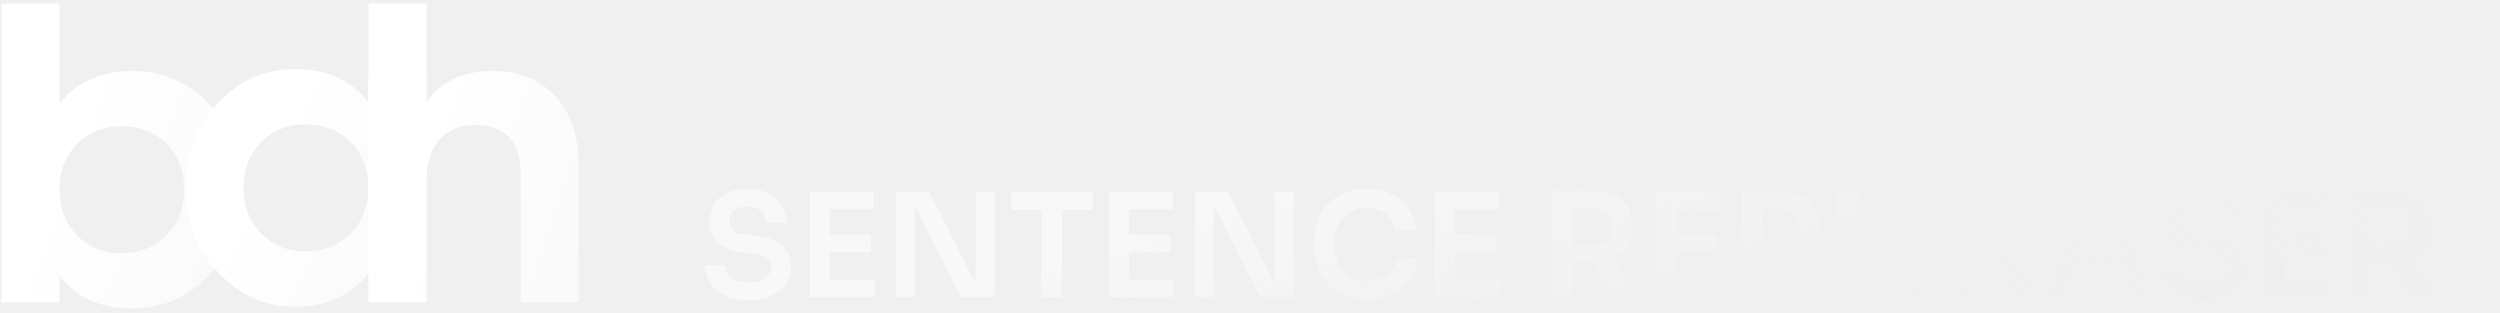
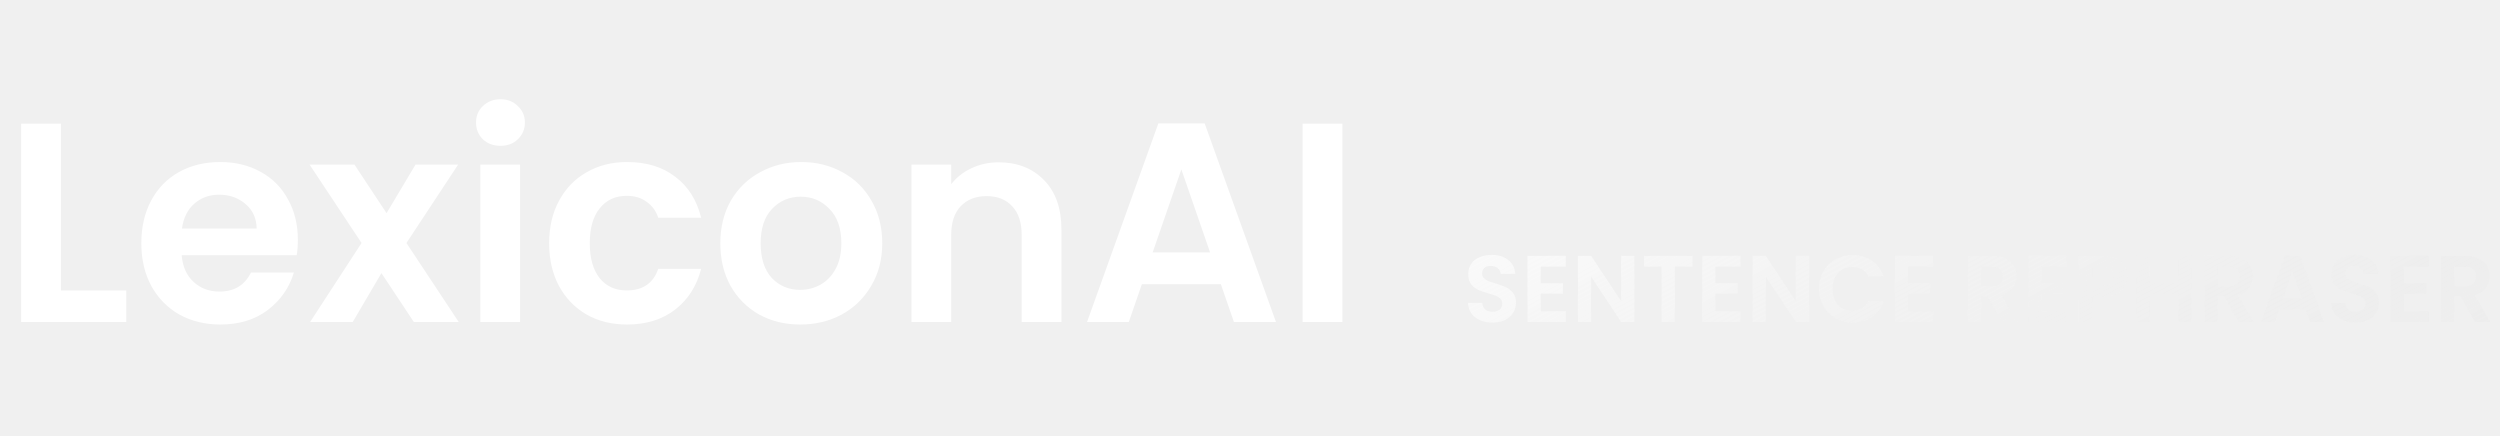
- <svg xmlns="http://www.w3.org/2000/svg" width="208" height="26" viewBox="0 0 208 26" fill="none">
-   <g clip-path="url(#clip0_654_10451)">
-     <path d="M11.017 5.903C8.395 5.903 6.373 6.801 4.95 8.636V0.299H0.119V25.152H4.95V22.943C6.373 24.778 8.395 25.677 11.017 25.677C13.526 25.677 15.698 24.703 17.496 22.793C19.256 20.883 20.155 18.561 20.155 15.79C20.155 13.018 19.256 10.659 17.496 8.749C15.698 6.839 13.526 5.903 11.017 5.903ZM6.41 19.572C5.437 18.598 4.95 17.325 4.95 15.79C4.95 14.254 5.437 12.981 6.41 11.97C7.384 10.996 8.62 10.509 10.118 10.509C11.616 10.509 12.852 10.996 13.863 11.97C14.837 12.981 15.324 14.254 15.324 15.79C15.324 17.325 14.837 18.598 13.863 19.572C12.852 20.583 11.616 21.07 10.118 21.07C8.62 21.07 7.384 20.583 6.41 19.572Z" fill="url(#paint0_linear_654_10451)" />
-     <path d="M30.645 8.48C29.184 6.645 27.162 5.746 24.54 5.746C22.031 5.746 19.896 6.682 18.136 8.592C16.338 10.502 15.44 12.862 15.44 15.633C15.44 18.404 16.338 20.727 18.136 22.637C19.896 24.546 22.031 25.52 24.54 25.52C27.162 25.52 29.184 24.621 30.645 22.786V24.996H35.476V6.27H30.645V8.48ZM21.731 19.416C20.757 18.442 20.271 17.169 20.271 15.633C20.271 14.098 20.757 12.824 21.731 11.813C22.705 10.839 23.941 10.352 25.439 10.352C26.937 10.352 28.173 10.839 29.184 11.813C30.157 12.824 30.645 14.098 30.645 15.633C30.645 17.169 30.157 18.442 29.184 19.416C28.173 20.427 26.937 20.914 25.439 20.914C23.941 20.914 22.705 20.427 21.731 19.416Z" fill="url(#paint1_linear_654_10451)" />
-     <path d="M41.075 5.903C38.528 5.903 36.655 6.764 35.494 8.524V0.299H30.663V25.152H35.494V15.041C35.494 13.505 35.869 12.344 36.618 11.558C37.367 10.771 38.378 10.397 39.614 10.397C40.737 10.397 41.636 10.734 42.31 11.37C42.984 12.044 43.322 13.018 43.322 14.254V25.152H48.153V13.655C48.153 11.221 47.478 9.348 46.168 7.962C44.819 6.577 43.134 5.903 41.075 5.903Z" fill="url(#paint2_linear_654_10451)" />
-   </g>
-   <path opacity="0.5" d="M62.283 24.958C61.507 24.958 60.851 24.834 60.315 24.586C59.787 24.338 59.383 23.998 59.103 23.566C58.823 23.126 58.683 22.63 58.683 22.078H60.351C60.351 22.31 60.415 22.538 60.543 22.762C60.671 22.978 60.875 23.154 61.155 23.29C61.443 23.426 61.819 23.494 62.283 23.494C62.699 23.494 63.047 23.434 63.327 23.314C63.607 23.194 63.815 23.038 63.951 22.846C64.087 22.646 64.155 22.422 64.155 22.174C64.155 21.862 64.023 21.614 63.759 21.43C63.495 21.238 63.087 21.118 62.535 21.07L61.767 21.01C60.927 20.938 60.255 20.678 59.751 20.23C59.255 19.774 59.007 19.174 59.007 18.43C59.007 17.87 59.139 17.39 59.403 16.99C59.667 16.582 60.035 16.27 60.507 16.054C60.987 15.83 61.547 15.718 62.187 15.718C62.851 15.718 63.423 15.834 63.903 16.066C64.383 16.298 64.755 16.626 65.019 17.05C65.283 17.466 65.415 17.958 65.415 18.526H63.747C63.747 18.286 63.687 18.066 63.567 17.866C63.455 17.658 63.283 17.494 63.051 17.374C62.827 17.246 62.539 17.182 62.187 17.182C61.851 17.182 61.571 17.238 61.347 17.35C61.123 17.462 60.955 17.614 60.843 17.806C60.731 17.998 60.675 18.206 60.675 18.43C60.675 18.702 60.775 18.942 60.975 19.15C61.175 19.35 61.491 19.466 61.923 19.498L62.691 19.57C63.315 19.618 63.863 19.75 64.335 19.966C64.807 20.182 65.171 20.474 65.427 20.842C65.691 21.21 65.823 21.654 65.823 22.174C65.823 22.726 65.679 23.214 65.391 23.638C65.103 24.054 64.691 24.378 64.155 24.61C63.627 24.842 63.003 24.958 62.283 24.958ZM67.381 24.73V15.97H69.049V24.73H67.381ZM68.809 24.73V23.29H72.781V24.73H68.809ZM68.809 20.998V19.558H72.469V20.998H68.809ZM68.809 17.41V15.97H72.685V17.41H68.809ZM74.529 24.73V15.97H77.325L81.009 23.314H81.405L81.165 23.53V15.97H82.773V24.73H79.965L76.281 17.386H75.873L76.113 17.17V24.73H74.529ZM86.663 24.73V17.23H88.368V24.73H86.663ZM84.132 17.47V15.97H90.9V17.47H84.132ZM92.26 24.73V15.97H93.928V24.73H92.26ZM93.688 24.73V23.29H97.66V24.73H93.688ZM93.688 20.998V19.558H97.348V20.998H93.688ZM93.688 17.41V15.97H97.564V17.41H93.688ZM99.408 24.73V15.97H102.204L105.888 23.314H106.284L106.044 23.53V15.97H107.652V24.73H104.844L101.16 17.386H100.752L100.992 17.17V24.73H99.408ZM113.762 24.958C112.97 24.958 112.29 24.818 111.722 24.538C111.154 24.258 110.69 23.894 110.33 23.446C109.978 22.998 109.718 22.51 109.55 21.982C109.382 21.454 109.298 20.946 109.298 20.458V20.194C109.298 19.65 109.382 19.114 109.55 18.586C109.726 18.058 109.994 17.578 110.354 17.146C110.714 16.714 111.17 16.37 111.722 16.114C112.282 15.85 112.942 15.718 113.702 15.718C114.494 15.718 115.182 15.862 115.766 16.15C116.358 16.43 116.83 16.83 117.182 17.35C117.534 17.862 117.746 18.462 117.818 19.15H116.102C116.038 18.75 115.894 18.414 115.67 18.142C115.454 17.862 115.178 17.654 114.842 17.518C114.506 17.374 114.126 17.302 113.702 17.302C113.27 17.302 112.886 17.378 112.55 17.53C112.214 17.674 111.934 17.882 111.71 18.154C111.486 18.426 111.314 18.746 111.194 19.114C111.082 19.482 111.026 19.89 111.026 20.338C111.026 20.77 111.082 21.17 111.194 21.538C111.314 21.906 111.49 22.23 111.722 22.51C111.954 22.782 112.238 22.994 112.574 23.146C112.918 23.298 113.314 23.374 113.762 23.374C114.418 23.374 114.97 23.214 115.418 22.894C115.874 22.566 116.15 22.11 116.246 21.526H117.962C117.882 22.15 117.67 22.722 117.326 23.242C116.982 23.762 116.51 24.178 115.91 24.49C115.31 24.802 114.594 24.958 113.762 24.958ZM119.4 24.73V15.97H121.068V24.73H119.4ZM120.828 24.73V23.29H124.8V24.73H120.828ZM120.828 20.998V19.558H124.488V20.998H120.828ZM120.828 17.41V15.97H124.704V17.41H120.828ZM129.139 24.73V15.91H130.843V24.73H129.139ZM134.491 24.73L131.803 20.914H133.711L136.483 24.73H134.491ZM130.339 21.802V20.422H132.571C132.883 20.422 133.151 20.358 133.375 20.23C133.607 20.102 133.787 19.922 133.915 19.69C134.043 19.458 134.107 19.194 134.107 18.898C134.107 18.594 134.043 18.326 133.915 18.094C133.787 17.862 133.607 17.682 133.375 17.554C133.151 17.426 132.883 17.362 132.571 17.362H130.339V15.91H132.391C133.095 15.91 133.703 16.014 134.215 16.222C134.735 16.43 135.135 16.746 135.415 17.17C135.695 17.594 135.835 18.126 135.835 18.766V18.958C135.835 19.606 135.691 20.138 135.403 20.554C135.123 20.97 134.727 21.282 134.215 21.49C133.703 21.698 133.095 21.802 132.391 21.802H130.339ZM137.775 24.73V15.97H139.443V24.73H137.775ZM139.203 24.73V23.29H143.175V24.73H139.203ZM139.203 20.998V19.558H142.863V20.998H139.203ZM139.203 17.41V15.97H143.079V17.41H139.203ZM146.388 22.042V20.566H148.092C148.436 20.566 148.724 20.498 148.956 20.362C149.196 20.226 149.376 20.038 149.496 19.798C149.624 19.558 149.688 19.282 149.688 18.97C149.688 18.658 149.624 18.382 149.496 18.142C149.376 17.902 149.196 17.718 148.956 17.59C148.724 17.454 148.436 17.386 148.092 17.386H146.388V15.91H147.948C148.684 15.91 149.308 16.03 149.82 16.27C150.34 16.51 150.736 16.854 151.008 17.302C151.28 17.742 151.416 18.266 151.416 18.874V19.066C151.416 19.674 151.28 20.202 151.008 20.65C150.736 21.09 150.34 21.434 149.82 21.682C149.308 21.922 148.684 22.042 147.948 22.042H146.388ZM144.924 24.73V15.91H146.628V24.73H144.924ZM158.57 24.73V15.97H160.274V24.73H158.57ZM152.822 24.73V15.97H154.526V24.73H152.822ZM154.214 21.094V19.594H158.882V21.094H154.214ZM162.432 24.73V15.91H164.136V24.73H162.432ZM167.784 24.73L165.096 20.914H167.004L169.776 24.73H167.784ZM163.632 21.802V20.422H165.864C166.176 20.422 166.444 20.358 166.668 20.23C166.9 20.102 167.08 19.922 167.208 19.69C167.336 19.458 167.4 19.194 167.4 18.898C167.4 18.594 167.336 18.326 167.208 18.094C167.08 17.862 166.9 17.682 166.668 17.554C166.444 17.426 166.176 17.362 165.864 17.362H163.632V15.91H165.684C166.388 15.91 166.996 16.014 167.508 16.222C168.028 16.43 168.428 16.746 168.708 17.17C168.988 17.594 169.128 18.126 169.128 18.766V18.958C169.128 19.606 168.984 20.138 168.696 20.554C168.416 20.97 168.02 21.282 167.508 21.49C166.996 21.698 166.388 21.802 165.684 21.802H163.632ZM170.204 24.73L173.192 15.97H175.976L179.048 24.73H177.296L174.692 17.134L175.304 17.398H173.804L174.428 17.134L171.908 24.73H170.204ZM172.292 22.402L172.832 20.962H176.384L176.912 22.402H172.292ZM183.279 24.958C182.503 24.958 181.847 24.834 181.311 24.586C180.783 24.338 180.379 23.998 180.099 23.566C179.819 23.126 179.679 22.63 179.679 22.078H181.347C181.347 22.31 181.411 22.538 181.539 22.762C181.667 22.978 181.871 23.154 182.151 23.29C182.439 23.426 182.815 23.494 183.279 23.494C183.695 23.494 184.043 23.434 184.323 23.314C184.603 23.194 184.811 23.038 184.947 22.846C185.083 22.646 185.151 22.422 185.151 22.174C185.151 21.862 185.019 21.614 184.755 21.43C184.491 21.238 184.083 21.118 183.531 21.07L182.763 21.01C181.923 20.938 181.251 20.678 180.747 20.23C180.251 19.774 180.003 19.174 180.003 18.43C180.003 17.87 180.135 17.39 180.399 16.99C180.663 16.582 181.031 16.27 181.503 16.054C181.983 15.83 182.543 15.718 183.183 15.718C183.847 15.718 184.419 15.834 184.899 16.066C185.379 16.298 185.751 16.626 186.015 17.05C186.279 17.466 186.411 17.958 186.411 18.526H184.743C184.743 18.286 184.683 18.066 184.563 17.866C184.451 17.658 184.279 17.494 184.047 17.374C183.823 17.246 183.535 17.182 183.183 17.182C182.847 17.182 182.567 17.238 182.343 17.35C182.119 17.462 181.951 17.614 181.839 17.806C181.727 17.998 181.671 18.206 181.671 18.43C181.671 18.702 181.771 18.942 181.971 19.15C182.171 19.35 182.487 19.466 182.919 19.498L183.687 19.57C184.311 19.618 184.859 19.75 185.331 19.966C185.803 20.182 186.167 20.474 186.423 20.842C186.687 21.21 186.819 21.654 186.819 22.174C186.819 22.726 186.675 23.214 186.387 23.638C186.099 24.054 185.687 24.378 185.151 24.61C184.623 24.842 183.999 24.958 183.279 24.958ZM188.377 24.73V15.97H190.045V24.73H188.377ZM189.805 24.73V23.29H193.777V24.73H189.805ZM189.805 20.998V19.558H193.465V20.998H189.805ZM189.805 17.41V15.97H193.681V17.41H189.805ZM195.525 24.73V15.91H197.229V24.73H195.525ZM200.877 24.73L198.189 20.914H200.097L202.869 24.73H200.877ZM196.725 21.802V20.422H198.957C199.269 20.422 199.537 20.358 199.761 20.23C199.993 20.102 200.173 19.922 200.301 19.69C200.429 19.458 200.493 19.194 200.493 18.898C200.493 18.594 200.429 18.326 200.301 18.094C200.173 17.862 199.993 17.682 199.761 17.554C199.537 17.426 199.269 17.362 198.957 17.362H196.725V15.91H198.777C199.481 15.91 200.089 16.014 200.601 16.222C201.121 16.43 201.521 16.746 201.801 17.17C202.081 17.594 202.221 18.126 202.221 18.766V18.958C202.221 19.606 202.077 20.138 201.789 20.554C201.509 20.97 201.113 21.282 200.601 21.49C200.089 21.698 199.481 21.802 198.777 21.802H196.725Z" fill="url(#paint3_linear_654_10451)" />
+ <svg xmlns="http://www.w3.org/2000/svg" width="132" height="23" viewBox="0 0 132 23" fill="none">
+   <path d="M3.217 15.335H6.667V17H1.117V6.53H3.217V15.335ZM15.727 12.665C15.727 12.965 15.707 13.235 15.667 13.475H9.592C9.642 14.075 9.852 14.545 10.222 14.885C10.592 15.225 11.047 15.395 11.587 15.395C12.367 15.395 12.922 15.06 13.252 14.39H15.517C15.277 15.19 14.817 15.85 14.137 16.37C13.457 16.88 12.622 17.135 11.632 17.135C10.832 17.135 10.112 16.96 9.472 16.61C8.842 16.25 8.347 15.745 7.987 15.095C7.637 14.445 7.462 13.695 7.462 12.845C7.462 11.985 7.637 11.23 7.987 10.58C8.337 9.93 8.827 9.43 9.457 9.08C10.087 8.73 10.812 8.555 11.632 8.555C12.422 8.555 13.127 8.725 13.747 9.065C14.377 9.405 14.862 9.89 15.202 10.52C15.552 11.14 15.727 11.855 15.727 12.665ZM13.552 12.065C13.542 11.525 13.347 11.095 12.967 10.775C12.587 10.445 12.122 10.28 11.572 10.28C11.052 10.28 10.612 10.44 10.252 10.76C9.902 11.07 9.687 11.505 9.607 12.065H13.552ZM21.85 17L20.14 14.42L18.625 17H16.375L19.09 12.83L16.345 8.69H18.715L20.41 11.255L21.94 8.69H24.19L21.46 12.83L24.22 17H21.85ZM26.425 7.7C26.055 7.7 25.745 7.585 25.495 7.355C25.255 7.115 25.135 6.82 25.135 6.47C25.135 6.12 25.255 5.83 25.495 5.6C25.745 5.36 26.055 5.24 26.425 5.24C26.795 5.24 27.1 5.36 27.34 5.6C27.59 5.83 27.715 6.12 27.715 6.47C27.715 6.82 27.59 7.115 27.34 7.355C27.1 7.585 26.795 7.7 26.425 7.7ZM27.46 8.69V17H25.36V8.69H27.46ZM28.995 12.845C28.995 11.985 29.17 11.235 29.52 10.595C29.87 9.945 30.355 9.445 30.975 9.095C31.595 8.735 32.305 8.555 33.105 8.555C34.135 8.555 34.985 8.815 35.655 9.335C36.335 9.845 36.79 10.565 37.02 11.495H34.755C34.635 11.135 34.43 10.855 34.14 10.655C33.86 10.445 33.51 10.34 33.09 10.34C32.49 10.34 32.015 10.56 31.665 11C31.315 11.43 31.14 12.045 31.14 12.845C31.14 13.635 31.315 14.25 31.665 14.69C32.015 15.12 32.49 15.335 33.09 15.335C33.94 15.335 34.495 14.955 34.755 14.195H37.02C36.79 15.095 36.335 15.81 35.655 16.34C34.975 16.87 34.125 17.135 33.105 17.135C32.305 17.135 31.595 16.96 30.975 16.61C30.355 16.25 29.87 15.75 29.52 15.11C29.17 14.46 28.995 13.705 28.995 12.845ZM42.248 17.135C41.448 17.135 40.728 16.96 40.088 16.61C39.448 16.25 38.943 15.745 38.573 15.095C38.213 14.445 38.033 13.695 38.033 12.845C38.033 11.995 38.218 11.245 38.588 10.595C38.968 9.945 39.483 9.445 40.133 9.095C40.783 8.735 41.508 8.555 42.308 8.555C43.108 8.555 43.833 8.735 44.483 9.095C45.133 9.445 45.643 9.945 46.013 10.595C46.393 11.245 46.583 11.995 46.583 12.845C46.583 13.695 46.388 14.445 45.998 15.095C45.618 15.745 45.098 16.25 44.438 16.61C43.788 16.96 43.058 17.135 42.248 17.135ZM42.248 15.305C42.628 15.305 42.983 15.215 43.313 15.035C43.653 14.845 43.923 14.565 44.123 14.195C44.323 13.825 44.423 13.375 44.423 12.845C44.423 12.055 44.213 11.45 43.793 11.03C43.383 10.6 42.878 10.385 42.278 10.385C41.678 10.385 41.173 10.6 40.763 11.03C40.363 11.45 40.163 12.055 40.163 12.845C40.163 13.635 40.358 14.245 40.748 14.675C41.148 15.095 41.648 15.305 42.248 15.305ZM52.729 8.57C53.719 8.57 54.519 8.885 55.129 9.515C55.739 10.135 56.044 11.005 56.044 12.125V17H53.944V12.41C53.944 11.75 53.779 11.245 53.449 10.895C53.119 10.535 52.669 10.355 52.099 10.355C51.519 10.355 51.059 10.535 50.719 10.895C50.389 11.245 50.224 11.75 50.224 12.41V17H48.124V8.69H50.224V9.725C50.504 9.365 50.859 9.085 51.289 8.885C51.729 8.675 52.209 8.57 52.729 8.57ZM64.461 15.005H60.291L59.601 17H57.396L61.161 6.515H63.606L67.371 17H65.151L64.461 15.005ZM63.891 13.325L62.376 8.945L60.861 13.325H63.891ZM70.878 6.53V17H68.778V6.53H70.878Z" fill="white" />
+   <path d="M78.809 17.035C78.566 17.035 78.346 16.993 78.149 16.91C77.956 16.827 77.802 16.707 77.689 16.55C77.576 16.393 77.517 16.208 77.514 15.995H78.264C78.274 16.138 78.324 16.252 78.414 16.335C78.507 16.418 78.634 16.46 78.794 16.46C78.957 16.46 79.085 16.422 79.179 16.345C79.272 16.265 79.319 16.162 79.319 16.035C79.319 15.932 79.287 15.847 79.224 15.78C79.16 15.713 79.081 15.662 78.984 15.625C78.891 15.585 78.76 15.542 78.594 15.495C78.367 15.428 78.182 15.363 78.039 15.3C77.899 15.233 77.777 15.135 77.674 15.005C77.574 14.872 77.524 14.695 77.524 14.475C77.524 14.268 77.576 14.088 77.679 13.935C77.782 13.782 77.927 13.665 78.114 13.585C78.3 13.502 78.514 13.46 78.754 13.46C79.114 13.46 79.406 13.548 79.629 13.725C79.856 13.898 79.981 14.142 80.004 14.455H79.234C79.227 14.335 79.175 14.237 79.079 14.16C78.986 14.08 78.861 14.04 78.704 14.04C78.567 14.04 78.457 14.075 78.374 14.145C78.294 14.215 78.254 14.317 78.254 14.45C78.254 14.543 78.284 14.622 78.344 14.685C78.407 14.745 78.484 14.795 78.574 14.835C78.667 14.872 78.797 14.915 78.964 14.965C79.191 15.032 79.376 15.098 79.519 15.165C79.662 15.232 79.785 15.332 79.889 15.465C79.992 15.598 80.044 15.773 80.044 15.99C80.044 16.177 79.996 16.35 79.899 16.51C79.802 16.67 79.66 16.798 79.474 16.895C79.287 16.988 79.066 17.035 78.809 17.035ZM81.351 14.075V14.95H82.526V15.505H81.351V16.43H82.676V17H80.651V13.505H82.676V14.075H81.351ZM86.297 17H85.597L84.012 14.605V17H83.312V13.505H84.012L85.597 15.905V13.505H86.297V17ZM89.364 13.51V14.075H88.434V17H87.734V14.075H86.804V13.51H89.364ZM90.574 14.075V14.95H91.749V15.505H90.574V16.43H91.899V17H89.874V13.505H91.899V14.075H90.574ZM95.52 17H94.82L93.235 14.605V17H92.535V13.505H93.235L94.82 15.905V13.505H95.52V17ZM96.042 15.25C96.042 14.907 96.119 14.6 96.272 14.33C96.429 14.057 96.641 13.845 96.907 13.695C97.177 13.542 97.479 13.465 97.812 13.465C98.202 13.465 98.544 13.565 98.837 13.765C99.13 13.965 99.335 14.242 99.452 14.595H98.647C98.567 14.428 98.454 14.303 98.307 14.22C98.164 14.137 97.997 14.095 97.807 14.095C97.604 14.095 97.422 14.143 97.262 14.24C97.106 14.333 96.982 14.467 96.892 14.64C96.805 14.813 96.762 15.017 96.762 15.25C96.762 15.48 96.805 15.683 96.892 15.86C96.982 16.033 97.106 16.168 97.262 16.265C97.422 16.358 97.604 16.405 97.807 16.405C97.997 16.405 98.164 16.363 98.307 16.28C98.454 16.193 98.567 16.067 98.647 15.9H99.452C99.335 16.257 99.13 16.535 98.837 16.735C98.547 16.932 98.206 17.03 97.812 17.03C97.479 17.03 97.177 16.955 96.907 16.805C96.641 16.652 96.429 16.44 96.272 16.17C96.119 15.9 96.042 15.593 96.042 15.25ZM100.75 14.075V14.95H101.925V15.505H100.75V16.43H102.075V17H100.05V13.505H102.075V14.075H100.75ZM105.703 17L104.933 15.64H104.603V17H103.903V13.51H105.213C105.483 13.51 105.713 13.558 105.903 13.655C106.093 13.748 106.234 13.877 106.328 14.04C106.424 14.2 106.473 14.38 106.473 14.58C106.473 14.81 106.406 15.018 106.273 15.205C106.139 15.388 105.941 15.515 105.678 15.585L106.513 17H105.703ZM104.603 15.115H105.188C105.378 15.115 105.519 15.07 105.613 14.98C105.706 14.887 105.753 14.758 105.753 14.595C105.753 14.435 105.706 14.312 105.613 14.225C105.519 14.135 105.378 14.09 105.188 14.09H104.603V15.115ZM107.806 14.075V14.95H108.981V15.505H107.806V16.43H109.131V17H107.106V13.505H109.131V14.075H107.806ZM112.312 14.59C112.312 14.777 112.267 14.952 112.177 15.115C112.09 15.278 111.952 15.41 111.762 15.51C111.575 15.61 111.339 15.66 111.052 15.66H110.467V17H109.767V13.51H111.052C111.322 13.51 111.552 13.557 111.742 13.65C111.932 13.743 112.074 13.872 112.167 14.035C112.264 14.198 112.312 14.383 112.312 14.59ZM111.022 15.095C111.215 15.095 111.359 15.052 111.452 14.965C111.545 14.875 111.592 14.75 111.592 14.59C111.592 14.25 111.402 14.08 111.022 14.08H110.467V15.095H111.022ZM115.704 13.51V17H115.004V15.515H113.509V17H112.809V13.51H113.509V14.945H115.004V13.51H115.704ZM118.193 17L117.423 15.64H117.093V17H116.393V13.51H117.703C117.973 13.51 118.203 13.558 118.393 13.655C118.583 13.748 118.725 13.877 118.818 14.04C118.915 14.2 118.963 14.38 118.963 14.58C118.963 14.81 118.896 15.018 118.763 15.205C118.63 15.388 118.431 15.515 118.168 15.585L119.003 17H118.193ZM117.093 15.115H117.678C117.868 15.115 118.01 15.07 118.103 14.98C118.196 14.887 118.243 14.758 118.243 14.595C118.243 14.435 118.196 14.312 118.103 14.225C118.01 14.135 117.868 14.09 117.678 14.09H117.093V15.115ZM121.736 16.335H120.346L120.116 17H119.381L120.636 13.505H121.451L122.706 17H121.966L121.736 16.335ZM121.546 15.775L121.041 14.315L120.536 15.775H121.546ZM124.38 17.035C124.137 17.035 123.917 16.993 123.72 16.91C123.527 16.827 123.373 16.707 123.26 16.55C123.147 16.393 123.088 16.208 123.085 15.995H123.835C123.845 16.138 123.895 16.252 123.985 16.335C124.078 16.418 124.205 16.46 124.365 16.46C124.528 16.46 124.657 16.422 124.75 16.345C124.843 16.265 124.89 16.162 124.89 16.035C124.89 15.932 124.858 15.847 124.795 15.78C124.732 15.713 124.652 15.662 124.555 15.625C124.462 15.585 124.332 15.542 124.165 15.495C123.938 15.428 123.753 15.363 123.61 15.3C123.47 15.233 123.348 15.135 123.245 15.005C123.145 14.872 123.095 14.695 123.095 14.475C123.095 14.268 123.147 14.088 123.25 13.935C123.353 13.782 123.498 13.665 123.685 13.585C123.872 13.502 124.085 13.46 124.325 13.46C124.685 13.46 124.977 13.548 125.2 13.725C125.427 13.898 125.552 14.142 125.575 14.455H124.805C124.798 14.335 124.747 14.237 124.65 14.16C124.557 14.08 124.432 14.04 124.275 14.04C124.138 14.04 124.028 14.075 123.945 14.145C123.865 14.215 123.825 14.317 123.825 14.45C123.825 14.543 123.855 14.622 123.915 14.685C123.978 14.745 124.055 14.795 124.145 14.835C124.238 14.872 124.368 14.915 124.535 14.965C124.762 15.032 124.947 15.098 125.09 15.165C125.233 15.232 125.357 15.332 125.46 15.465C125.563 15.598 125.615 15.773 125.615 15.99C125.615 16.177 125.567 16.35 125.47 16.51C125.373 16.67 125.232 16.798 125.045 16.895C124.858 16.988 124.637 17.035 124.38 17.035ZM126.922 14.075V14.95H128.097V15.505H126.922V16.43H128.247V17H126.222V13.505H128.247V14.075H126.922ZM130.683 17L129.913 15.64H129.583V17H128.883V13.51H130.193C130.463 13.51 130.693 13.558 130.883 13.655C131.073 13.748 131.215 13.877 131.308 14.04C131.405 14.2 131.453 14.38 131.453 14.58C131.453 14.81 131.386 15.018 131.253 15.205C131.12 15.388 130.921 15.515 130.658 15.585L131.493 17H130.683ZM129.583 15.115H130.168C130.358 15.115 130.5 15.07 130.593 14.98C130.686 14.887 130.733 14.758 130.733 14.595C130.733 14.435 130.686 14.312 130.593 14.225C130.5 14.135 130.358 14.09 130.168 14.09H129.583V15.115Z" fill="url(#paint0_linear_1260_11)" />
  <defs>
-     <linearGradient id="paint0_linear_654_10451" x1="10.137" y1="-0.382" x2="53.383" y2="15.918" gradientUnits="userSpaceOnUse">
-       <stop stop-color="white" />
-       <stop offset="1" stop-color="white" stop-opacity="0" />
-     </linearGradient>
-     <linearGradient id="paint1_linear_654_10451" x1="25.457" y1="5.746" x2="65.073" y2="25.424" gradientUnits="userSpaceOnUse">
-       <stop stop-color="white" />
-       <stop offset="1" stop-color="white" stop-opacity="0" />
-     </linearGradient>
-     <linearGradient id="paint2_linear_654_10451" x1="39.408" y1="-0.382" x2="78.152" y2="12.627" gradientUnits="userSpaceOnUse">
-       <stop stop-color="white" />
-       <stop offset="1" stop-color="white" stop-opacity="0" />
-     </linearGradient>
-     <linearGradient id="paint3_linear_654_10451" x1="126.165" y1="11" x2="141.38" y2="61.779" gradientUnits="userSpaceOnUse">
-       <stop stop-color="white" />
+     <linearGradient id="paint0_linear_1260_11" x1="77" y1="11" x2="99.937" y2="53.371" gradientUnits="userSpaceOnUse">
+       <stop stop-color="white" stop-opacity="0.81" />
      <stop offset="1" stop-color="#DBDBDB" stop-opacity="0" />
    </linearGradient>
-     <clipPath id="clip0_654_10451">
-       <rect width="48.215" height="25.46" fill="white" transform="translate(0 0.27002)" />
-     </clipPath>
  </defs>
</svg>
